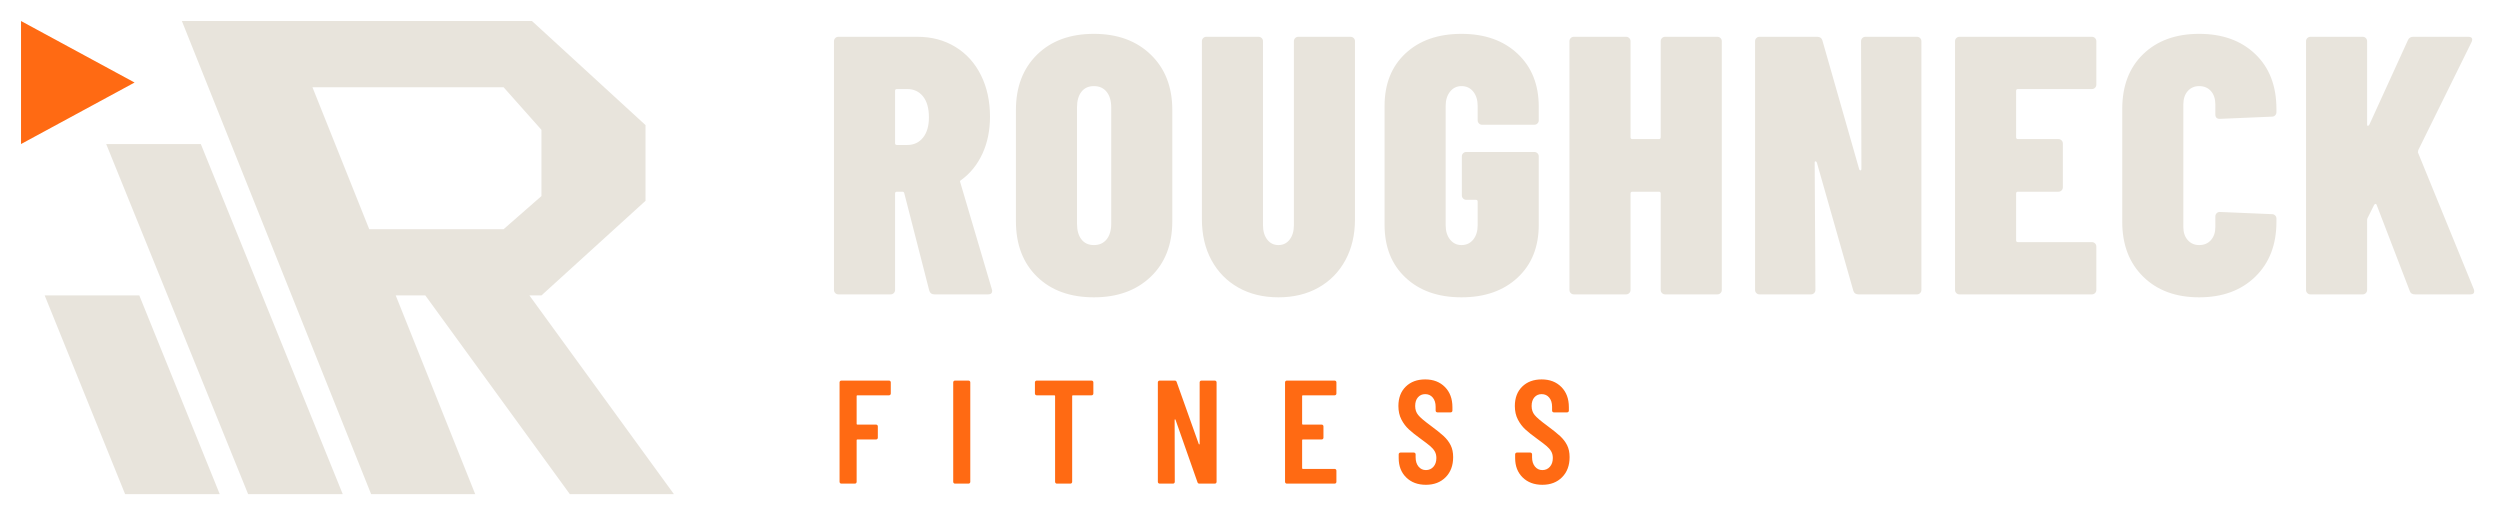
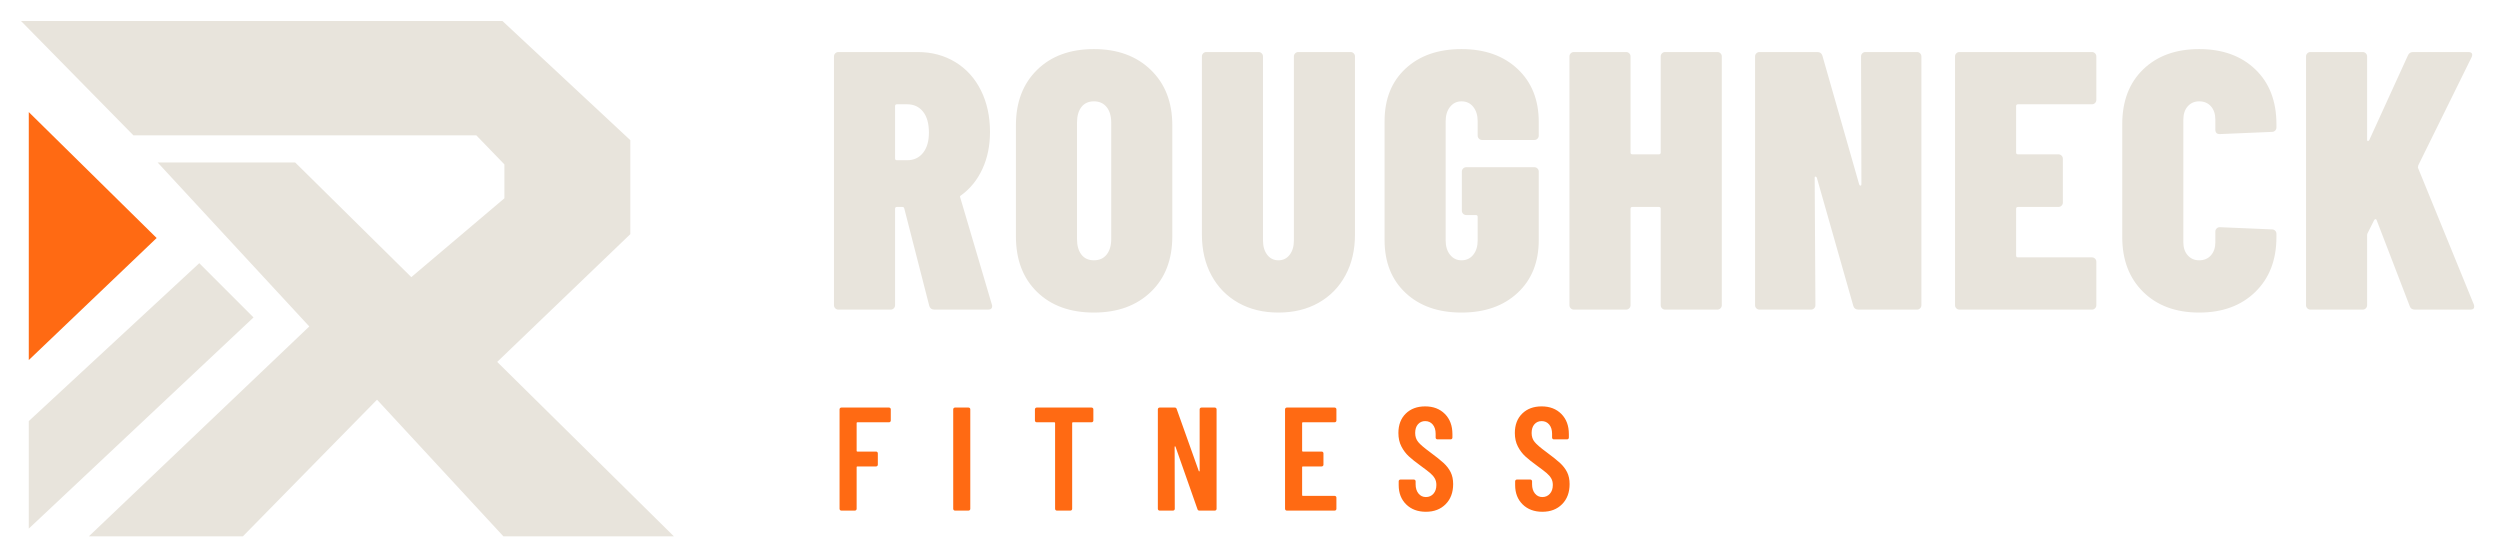
- <svg xmlns="http://www.w3.org/2000/svg" viewBox="-4 -4 475.58 98.0" role="img" aria-label="Roughneck Fitness">
-   <g transform="translate(0 0) scale(0.9)">
-     <path fill="#E8E4DC" d="M34 0H108L132 22V38L110 58H64L58 44H102L110 37V23L102 14H40Z M34 0H56L96 100H74Z M84 56H106L138 100H116Z M18 26H38L68 100H48Z M5 58H25L42 100H22Z" />
-     <path fill="#FF6A13" d="M0 0L24 13L0 26Z" />
+ <svg xmlns="http://www.w3.org/2000/svg" viewBox="-4 -4 475.58 106.033" role="img" aria-label="Roughneck Fitness">
+   <g transform="translate(0 0) scale(0.184273) translate(-48 -42)">
+     <path fill="#E8E4DC" d="M48 42H545L677 165V262L528 405L436 319L547 225V190L518 160H164Z M189 188H331L722 574H546Z M348 355H492L277 574H118Z M232 292L288 348L56 566V455Z" />
+     <path fill="#FF6A13" d="M56 136L188 266L56 392Z" />
  </g>
-   <path fill="#E8E4DC" d="M20.58 -0.7 15.82 -19.25Q15.75 -19.53 15.47 -19.53H14.42Q14.07 -19.53 14.07 -19.18V-0.84Q14.07 -0.49 13.825 -0.245Q13.58 0.0 13.23 0.0H3.29Q2.94 0.0 2.695 -0.245Q2.45 -0.49 2.45 -0.84V-48.16Q2.45 -48.51 2.695 -48.755Q2.94 -49 3.29 -49H18.34Q22.4 -49 25.55 -47.075Q28.7 -45.15 30.415 -41.685Q32.13 -38.22 32.13 -33.81Q32.13 -29.89 30.695 -26.775Q29.26 -23.66 26.67 -21.77Q26.53 -21.7 26.46 -21.595Q26.39 -21.49 26.46 -21.35L32.48 -0.98L32.55 -0.7Q32.55 0.0 31.78 0.0H21.56Q20.79 0.0 20.58 -0.7ZM14.07 -38.71V-28.77Q14.07 -28.42 14.42 -28.42H16.38Q18.27 -28.42 19.39 -29.82Q20.51 -31.22 20.51 -33.67Q20.51 -36.26 19.39 -37.66Q18.27 -39.06 16.38 -39.06H14.42Q14.07 -39.06 14.07 -38.71ZM37.06 -13.93V-35.07Q37.06 -41.65 41.085 -45.605Q45.11 -49.56 51.9 -49.56Q58.62 -49.56 62.715 -45.605Q66.81 -41.65 66.81 -35.07V-13.93Q66.81 -7.28 62.715 -3.36Q58.62 0.56 51.9 0.56Q45.11 0.56 41.085 -3.36Q37.06 -7.28 37.06 -13.93ZM55.19 -13.44V-35.56Q55.19 -37.45 54.315 -38.535Q53.44 -39.62 51.9 -39.62Q50.36 -39.62 49.52 -38.535Q48.68 -37.45 48.68 -35.56V-13.44Q48.68 -11.55 49.52 -10.465Q50.36 -9.38 51.9 -9.38Q53.44 -9.38 54.315 -10.465Q55.19 -11.55 55.19 -13.44ZM72.44 -14.28V-48.16Q72.44 -48.51 72.685 -48.755Q72.93 -49 73.28 -49H83.22Q83.57 -49 83.815 -48.755Q84.06 -48.51 84.06 -48.16V-13.16Q84.06 -11.48 84.865 -10.43Q85.67 -9.38 87.0 -9.38Q88.33 -9.38 89.135 -10.43Q89.94 -11.48 89.94 -13.16V-48.16Q89.94 -48.51 90.185 -48.755Q90.43 -49 90.78 -49H100.72Q101.07 -49 101.315 -48.755Q101.56 -48.51 101.56 -48.16V-14.28Q101.56 -9.87 99.74 -6.51Q97.92 -3.15 94.63 -1.295Q91.34 0.56 87.0 0.56Q82.66 0.56 79.37 -1.295Q76.08 -3.15 74.26 -6.51Q72.44 -9.87 72.44 -14.28ZM107.19 -13.23V-35.84Q107.19 -42.14 111.18 -45.85Q115.17 -49.56 121.82 -49.56Q128.47 -49.56 132.495 -45.78Q136.52 -42 136.52 -35.7V-33.11Q136.52 -32.76 136.275 -32.515Q136.03 -32.27 135.68 -32.27H125.74Q125.39 -32.27 125.145 -32.515Q124.9 -32.76 124.9 -33.11V-35.84Q124.9 -37.52 124.06 -38.57Q123.22 -39.62 121.82 -39.62Q120.49 -39.62 119.65 -38.57Q118.81 -37.52 118.81 -35.84V-13.16Q118.81 -11.48 119.65 -10.43Q120.49 -9.38 121.82 -9.38Q123.22 -9.38 124.06 -10.43Q124.9 -11.48 124.9 -13.16V-17.64Q124.9 -17.99 124.55 -17.99H122.73Q122.38 -17.99 122.135 -18.235Q121.89 -18.48 121.89 -18.83V-26.25Q121.89 -26.6 122.135 -26.845Q122.38 -27.09 122.73 -27.09H135.68Q136.03 -27.09 136.275 -26.845Q136.52 -26.6 136.52 -26.25V-13.23Q136.52 -6.93 132.495 -3.185Q128.47 0.56 121.82 0.56Q115.17 0.56 111.18 -3.185Q107.19 -6.93 107.19 -13.23ZM160.56 -49H170.5Q170.85 -49 171.095 -48.755Q171.34 -48.51 171.34 -48.16V-0.84Q171.34 -0.49 171.095 -0.245Q170.85 0.0 170.5 0.0H160.56Q160.21 0.0 159.965 -0.245Q159.72 -0.49 159.72 -0.84V-19.18Q159.72 -19.53 159.37 -19.53H154.33Q153.98 -19.53 153.98 -19.18V-0.84Q153.98 -0.49 153.735 -0.245Q153.49 0.0 153.14 0.0H143.2Q142.85 0.0 142.605 -0.245Q142.36 -0.49 142.36 -0.84V-48.16Q142.36 -48.51 142.605 -48.755Q142.85 -49 143.2 -49H153.14Q153.49 -49 153.735 -48.755Q153.98 -48.51 153.98 -48.16V-29.89Q153.98 -29.54 154.33 -29.54H159.37Q159.72 -29.54 159.72 -29.89V-48.16Q159.72 -48.51 159.965 -48.755Q160.21 -49 160.56 -49ZM198.67 -49H208.47Q208.82 -49 209.065 -48.755Q209.31 -48.51 209.31 -48.16V-0.84Q209.31 -0.49 209.065 -0.245Q208.82 0.0 208.47 0.0H197.34Q196.57 0.0 196.36 -0.7L189.43 -25.06Q189.36 -25.27 189.185 -25.305Q189.01 -25.34 189.01 -25.06L189.15 -0.84Q189.15 -0.49 188.905 -0.245Q188.66 0.0 188.31 0.0H178.51Q178.16 0.0 177.915 -0.245Q177.67 -0.49 177.67 -0.84V-48.16Q177.67 -48.51 177.915 -48.755Q178.16 -49 178.51 -49H189.5Q190.27 -49 190.48 -48.3L197.48 -23.8Q197.55 -23.59 197.725 -23.59Q197.9 -23.59 197.9 -23.87L197.83 -48.16Q197.83 -48.51 198.075 -48.755Q198.32 -49 198.67 -49ZM241.75 -39.06H227.68Q227.33 -39.06 227.33 -38.71V-29.89Q227.33 -29.54 227.68 -29.54H235.38Q235.73 -29.54 235.975 -29.295Q236.22 -29.05 236.22 -28.7V-20.37Q236.22 -20.02 235.975 -19.775Q235.73 -19.53 235.38 -19.53H227.68Q227.33 -19.53 227.33 -19.18V-10.29Q227.33 -9.94 227.68 -9.94H241.75Q242.1 -9.94 242.345 -9.695Q242.59 -9.45 242.59 -9.1V-0.84Q242.59 -0.49 242.345 -0.245Q242.1 0.0 241.75 0.0H216.55Q216.2 0.0 215.955 -0.245Q215.71 -0.49 215.71 -0.84V-48.16Q215.71 -48.51 215.955 -48.755Q216.2 -49 216.55 -49H241.75Q242.1 -49 242.345 -48.755Q242.59 -48.51 242.59 -48.16V-39.9Q242.59 -39.55 242.345 -39.305Q242.1 -39.06 241.75 -39.06ZM247.52 -13.79V-35.28Q247.52 -41.86 251.51 -45.71Q255.5 -49.56 262.15 -49.56Q268.8 -49.56 272.825 -45.71Q276.85 -41.86 276.85 -35.28V-34.65Q276.85 -34.3 276.605 -34.055Q276.36 -33.81 276.01 -33.81L266.07 -33.39Q265.23 -33.39 265.23 -34.23V-36.12Q265.23 -37.73 264.39 -38.675Q263.55 -39.62 262.15 -39.62Q260.82 -39.62 259.98 -38.675Q259.14 -37.73 259.14 -36.12V-12.81Q259.14 -11.27 259.98 -10.325Q260.82 -9.38 262.15 -9.38Q263.55 -9.38 264.39 -10.325Q265.23 -11.27 265.23 -12.81V-14.84Q265.23 -15.19 265.475 -15.435Q265.72 -15.68 266.07 -15.68L276.01 -15.26Q276.36 -15.26 276.605 -15.015Q276.85 -14.77 276.85 -14.42V-13.79Q276.85 -7.28 272.825 -3.36Q268.8 0.56 262.15 0.56Q255.5 0.56 251.51 -3.36Q247.52 -7.28 247.52 -13.79ZM282.48 -0.84V-48.16Q282.48 -48.51 282.725 -48.755Q282.97 -49 283.32 -49H293.26Q293.61 -49 293.855 -48.755Q294.1 -48.51 294.1 -48.16V-32.34Q294.1 -32.06 294.24 -32.06Q294.38 -32.06 294.52 -32.27L301.87 -48.37Q302.15 -49 302.85 -49H313.35Q313.84 -49 314.015 -48.755Q314.19 -48.51 313.98 -48.02L303.83 -27.44Q303.76 -27.16 303.76 -27.02L314.4 -0.98Q314.47 -0.84 314.47 -0.56Q314.47 0.0 313.77 0.0H303.2Q302.43 0.0 302.22 -0.63L295.92 -17.01Q295.85 -17.22 295.71 -17.22Q295.57 -17.22 295.43 -17.01L294.17 -14.49Q294.1 -14.35 294.1 -14.07V-0.84Q294.1 -0.49 293.855 -0.245Q293.61 0.0 293.26 0.0H283.32Q282.97 0.0 282.725 -0.245Q282.48 -0.49 282.48 -0.84Z" transform="translate(152.2 52)" />
-   <path fill="#FF6A13" d="M10.92 -16.8H4.9Q4.76 -16.8 4.76 -16.66V-11.368Q4.76 -11.228 4.9 -11.228H8.456Q8.596 -11.228 8.694 -11.13Q8.792 -11.032 8.792 -10.892V-8.736Q8.792 -8.596 8.694 -8.498Q8.596 -8.4 8.456 -8.4H4.9Q4.76 -8.4 4.76 -8.26V-0.336Q4.76 -0.196 4.662 -0.098Q4.564 0.0 4.424 0.0H1.848Q1.708 0.0 1.61 -0.098Q1.512 -0.196 1.512 -0.336V-19.264Q1.512 -19.404 1.61 -19.502Q1.708 -19.6 1.848 -19.6H10.92Q11.06 -19.6 11.158 -19.502Q11.256 -19.404 11.256 -19.264V-17.136Q11.256 -16.996 11.158 -16.898Q11.06 -16.8 10.92 -16.8ZM23.132 -0.336V-19.264Q23.132 -19.404 23.23 -19.502Q23.328 -19.6 23.468 -19.6H26.044Q26.184 -19.6 26.282 -19.502Q26.38 -19.404 26.38 -19.264V-0.336Q26.38 -0.196 26.282 -0.098Q26.184 0.0 26.044 0.0H23.468Q23.328 0.0 23.23 -0.098Q23.132 -0.196 23.132 -0.336ZM49.792 -19.264V-17.136Q49.792 -16.996 49.694 -16.898Q49.596 -16.8 49.456 -16.8H45.9Q45.76 -16.8 45.76 -16.66V-0.336Q45.76 -0.196 45.662 -0.098Q45.564 0.0 45.424 0.0H42.848Q42.708 0.0 42.61 -0.098Q42.512 -0.196 42.512 -0.336V-16.66Q42.512 -16.8 42.372 -16.8H39.012Q38.872 -16.8 38.774 -16.898Q38.676 -16.996 38.676 -17.136V-19.264Q38.676 -19.404 38.774 -19.502Q38.872 -19.6 39.012 -19.6H49.456Q49.596 -19.6 49.694 -19.502Q49.792 -19.404 49.792 -19.264ZM70.348 -19.6H72.896Q73.036 -19.6 73.134 -19.502Q73.232 -19.404 73.232 -19.264V-0.336Q73.232 -0.196 73.134 -0.098Q73.036 0.0 72.896 0.0H69.956Q69.676 0.0 69.592 -0.28L65.42 -12.152Q65.392 -12.236 65.322 -12.222Q65.252 -12.208 65.252 -12.124L65.28 -0.336Q65.28 -0.196 65.182 -0.098Q65.084 0.0 64.944 0.0H62.396Q62.256 0.0 62.158 -0.098Q62.06 -0.196 62.06 -0.336V-19.264Q62.06 -19.404 62.158 -19.502Q62.256 -19.6 62.396 -19.6H65.28Q65.56 -19.6 65.644 -19.32L69.844 -7.532Q69.872 -7.448 69.942 -7.462Q70.012 -7.476 70.012 -7.56V-19.264Q70.012 -19.404 70.11 -19.502Q70.208 -19.6 70.348 -19.6ZM95.692 -16.8H89.644Q89.504 -16.8 89.504 -16.66V-11.368Q89.504 -11.228 89.644 -11.228H93.228Q93.368 -11.228 93.466 -11.13Q93.564 -11.032 93.564 -10.892V-8.736Q93.564 -8.596 93.466 -8.498Q93.368 -8.4 93.228 -8.4H89.644Q89.504 -8.4 89.504 -8.26V-2.94Q89.504 -2.8 89.644 -2.8H95.692Q95.832 -2.8 95.93 -2.702Q96.028 -2.604 96.028 -2.464V-0.336Q96.028 -0.196 95.93 -0.098Q95.832 0.0 95.692 0.0H86.592Q86.452 0.0 86.354 -0.098Q86.256 -0.196 86.256 -0.336V-19.264Q86.256 -19.404 86.354 -19.502Q86.452 -19.6 86.592 -19.6H95.692Q95.832 -19.6 95.93 -19.502Q96.028 -19.404 96.028 -19.264V-17.136Q96.028 -16.996 95.93 -16.898Q95.832 -16.8 95.692 -16.8ZM107.876 -4.844V-5.572Q107.876 -5.712 107.974 -5.81Q108.072 -5.908 108.212 -5.908H110.76Q110.9 -5.908 110.998 -5.81Q111.096 -5.712 111.096 -5.572V-5.012Q111.096 -3.92 111.642 -3.248Q112.188 -2.576 113.056 -2.576Q113.924 -2.576 114.484 -3.206Q115.044 -3.836 115.044 -4.872Q115.044 -5.6 114.736 -6.132Q114.428 -6.664 113.868 -7.14Q113.308 -7.616 112.076 -8.512Q110.676 -9.52 109.822 -10.304Q108.968 -11.088 108.394 -12.194Q107.82 -13.3 107.82 -14.756Q107.82 -17.08 109.22 -18.452Q110.62 -19.824 112.916 -19.824Q115.24 -19.824 116.668 -18.382Q118.096 -16.94 118.096 -14.56V-13.888Q118.096 -13.748 117.998 -13.65Q117.9 -13.552 117.76 -13.552H115.24Q115.1 -13.552 115.002 -13.65Q114.904 -13.748 114.904 -13.888V-14.616Q114.904 -15.708 114.358 -16.366Q113.812 -17.024 112.916 -17.024Q112.076 -17.024 111.544 -16.422Q111.012 -15.82 111.012 -14.756Q111.012 -13.748 111.586 -13.048Q112.16 -12.348 113.84 -11.116Q115.548 -9.856 116.416 -9.058Q117.284 -8.26 117.76 -7.308Q118.236 -6.356 118.236 -5.04Q118.236 -2.66 116.808 -1.218Q115.38 0.224 113.056 0.224Q110.732 0.224 109.304 -1.176Q107.876 -2.576 107.876 -4.844ZM130.028 -4.844V-5.572Q130.028 -5.712 130.126 -5.81Q130.224 -5.908 130.364 -5.908H132.912Q133.052 -5.908 133.15 -5.81Q133.248 -5.712 133.248 -5.572V-5.012Q133.248 -3.92 133.794 -3.248Q134.34 -2.576 135.208 -2.576Q136.076 -2.576 136.636 -3.206Q137.196 -3.836 137.196 -4.872Q137.196 -5.6 136.888 -6.132Q136.58 -6.664 136.02 -7.14Q135.46 -7.616 134.228 -8.512Q132.828 -9.52 131.974 -10.304Q131.12 -11.088 130.546 -12.194Q129.972 -13.3 129.972 -14.756Q129.972 -17.08 131.372 -18.452Q132.772 -19.824 135.068 -19.824Q137.392 -19.824 138.82 -18.382Q140.248 -16.94 140.248 -14.56V-13.888Q140.248 -13.748 140.15 -13.65Q140.052 -13.552 139.912 -13.552H137.392Q137.252 -13.552 137.154 -13.65Q137.056 -13.748 137.056 -13.888V-14.616Q137.056 -15.708 136.51 -16.366Q135.964 -17.024 135.068 -17.024Q134.228 -17.024 133.696 -16.422Q133.164 -15.82 133.164 -14.756Q133.164 -13.748 133.738 -13.048Q134.312 -12.348 135.992 -11.116Q137.7 -9.856 138.568 -9.058Q139.436 -8.26 139.912 -7.308Q140.388 -6.356 140.388 -5.04Q140.388 -2.66 138.96 -1.218Q137.532 0.224 135.208 0.224Q132.884 0.224 131.456 -1.176Q130.028 -2.576 130.028 -4.844Z" transform="translate(154.2 88)" />
+   <path fill="#E8E4DC" d="M20.58 -0.7 15.82 -19.25Q15.75 -19.53 15.47 -19.53H14.42Q14.07 -19.53 14.07 -19.18V-0.84Q14.07 -0.49 13.825 -0.245Q13.58 0.0 13.23 0.0H3.29Q2.94 0.0 2.695 -0.245Q2.45 -0.49 2.45 -0.84V-48.16Q2.45 -48.51 2.695 -48.755Q2.94 -49 3.29 -49H18.34Q22.4 -49 25.55 -47.075Q28.7 -45.15 30.415 -41.685Q32.13 -38.22 32.13 -33.81Q32.13 -29.89 30.695 -26.775Q29.26 -23.66 26.67 -21.77Q26.53 -21.7 26.46 -21.595Q26.39 -21.49 26.46 -21.35L32.48 -0.98L32.55 -0.7Q32.55 0.0 31.78 0.0H21.56Q20.79 0.0 20.58 -0.7ZM14.07 -38.71V-28.77Q14.07 -28.42 14.42 -28.42H16.38Q18.27 -28.42 19.39 -29.82Q20.51 -31.22 20.51 -33.67Q20.51 -36.26 19.39 -37.66Q18.27 -39.06 16.38 -39.06H14.42Q14.07 -39.06 14.07 -38.71ZM37.06 -13.93V-35.07Q37.06 -41.65 41.085 -45.605Q45.11 -49.56 51.9 -49.56Q58.62 -49.56 62.715 -45.605Q66.81 -41.65 66.81 -35.07V-13.93Q66.81 -7.28 62.715 -3.36Q58.62 0.56 51.9 0.56Q45.11 0.56 41.085 -3.36Q37.06 -7.28 37.06 -13.93ZM55.19 -13.44V-35.56Q55.19 -37.45 54.315 -38.535Q53.44 -39.62 51.9 -39.62Q50.36 -39.62 49.52 -38.535Q48.68 -37.45 48.68 -35.56V-13.44Q48.68 -11.55 49.52 -10.465Q50.36 -9.38 51.9 -9.38Q53.44 -9.38 54.315 -10.465Q55.19 -11.55 55.19 -13.44ZM72.44 -14.28V-48.16Q72.44 -48.51 72.685 -48.755Q72.93 -49 73.28 -49H83.22Q83.57 -49 83.815 -48.755Q84.06 -48.51 84.06 -48.16V-13.16Q84.06 -11.48 84.865 -10.43Q85.67 -9.38 87.0 -9.38Q88.33 -9.38 89.135 -10.43Q89.94 -11.48 89.94 -13.16V-48.16Q89.94 -48.51 90.185 -48.755Q90.43 -49 90.78 -49H100.72Q101.07 -49 101.315 -48.755Q101.56 -48.51 101.56 -48.16V-14.28Q101.56 -9.87 99.74 -6.51Q97.92 -3.15 94.63 -1.295Q91.34 0.56 87.0 0.56Q82.66 0.56 79.37 -1.295Q76.08 -3.15 74.26 -6.51Q72.44 -9.87 72.44 -14.28ZM107.19 -13.23V-35.84Q107.19 -42.14 111.18 -45.85Q115.17 -49.56 121.82 -49.56Q128.47 -49.56 132.495 -45.78Q136.52 -42 136.52 -35.7V-33.11Q136.52 -32.76 136.275 -32.515Q136.03 -32.27 135.68 -32.27H125.74Q125.39 -32.27 125.145 -32.515Q124.9 -32.76 124.9 -33.11V-35.84Q124.9 -37.52 124.06 -38.57Q123.22 -39.62 121.82 -39.62Q120.49 -39.62 119.65 -38.57Q118.81 -37.52 118.81 -35.84V-13.16Q118.81 -11.48 119.65 -10.43Q120.49 -9.38 121.82 -9.38Q123.22 -9.38 124.06 -10.43Q124.9 -11.48 124.9 -13.16V-17.64Q124.9 -17.99 124.55 -17.99H122.73Q122.38 -17.99 122.135 -18.235Q121.89 -18.48 121.89 -18.83V-26.25Q121.89 -26.6 122.135 -26.845Q122.38 -27.09 122.73 -27.09H135.68Q136.03 -27.09 136.275 -26.845Q136.52 -26.6 136.52 -26.25V-13.23Q136.52 -6.93 132.495 -3.185Q128.47 0.56 121.82 0.56Q115.17 0.56 111.18 -3.185Q107.19 -6.93 107.19 -13.23ZM160.56 -49H170.5Q170.85 -49 171.095 -48.755Q171.34 -48.51 171.34 -48.16V-0.84Q171.34 -0.49 171.095 -0.245Q170.85 0.0 170.5 0.0H160.56Q160.21 0.0 159.965 -0.245Q159.72 -0.49 159.72 -0.84V-19.18Q159.72 -19.53 159.37 -19.53H154.33Q153.98 -19.53 153.98 -19.18V-0.84Q153.98 -0.49 153.735 -0.245Q153.49 0.0 153.14 0.0H143.2Q142.85 0.0 142.605 -0.245Q142.36 -0.49 142.36 -0.84V-48.16Q142.36 -48.51 142.605 -48.755Q142.85 -49 143.2 -49H153.14Q153.49 -49 153.735 -48.755Q153.98 -48.51 153.98 -48.16V-29.89Q153.98 -29.54 154.33 -29.54H159.37Q159.72 -29.54 159.72 -29.89V-48.16Q159.72 -48.51 159.965 -48.755Q160.21 -49 160.56 -49ZM198.67 -49H208.47Q208.82 -49 209.065 -48.755Q209.31 -48.51 209.31 -48.16V-0.84Q209.31 -0.49 209.065 -0.245Q208.82 0.0 208.47 0.0H197.34Q196.57 0.0 196.36 -0.7L189.43 -25.06Q189.36 -25.27 189.185 -25.305Q189.01 -25.34 189.01 -25.06L189.15 -0.84Q189.15 -0.49 188.905 -0.245Q188.66 0.0 188.31 0.0H178.51Q178.16 0.0 177.915 -0.245Q177.67 -0.49 177.67 -0.84V-48.16Q177.67 -48.51 177.915 -48.755Q178.16 -49 178.51 -49H189.5Q190.27 -49 190.48 -48.3L197.48 -23.8Q197.55 -23.59 197.725 -23.59Q197.9 -23.59 197.9 -23.87L197.83 -48.16Q197.83 -48.51 198.075 -48.755Q198.32 -49 198.67 -49ZM241.75 -39.06H227.68Q227.33 -39.06 227.33 -38.71V-29.89Q227.33 -29.54 227.68 -29.54H235.38Q235.73 -29.54 235.975 -29.295Q236.22 -29.05 236.22 -28.7V-20.37Q236.22 -20.02 235.975 -19.775Q235.73 -19.53 235.38 -19.53H227.68Q227.33 -19.53 227.33 -19.18V-10.29Q227.33 -9.94 227.68 -9.94H241.75Q242.1 -9.94 242.345 -9.695Q242.59 -9.45 242.59 -9.1V-0.84Q242.59 -0.49 242.345 -0.245Q242.1 0.0 241.75 0.0H216.55Q216.2 0.0 215.955 -0.245Q215.71 -0.49 215.71 -0.84V-48.16Q215.71 -48.51 215.955 -48.755Q216.2 -49 216.55 -49H241.75Q242.1 -49 242.345 -48.755Q242.59 -48.51 242.59 -48.16V-39.9Q242.59 -39.55 242.345 -39.305Q242.1 -39.06 241.75 -39.06ZM247.52 -13.79V-35.28Q247.52 -41.86 251.51 -45.71Q255.5 -49.56 262.15 -49.56Q268.8 -49.56 272.825 -45.71Q276.85 -41.86 276.85 -35.28V-34.65Q276.85 -34.3 276.605 -34.055Q276.36 -33.81 276.01 -33.81L266.07 -33.39Q265.23 -33.39 265.23 -34.23V-36.12Q265.23 -37.73 264.39 -38.675Q263.55 -39.62 262.15 -39.62Q260.82 -39.62 259.98 -38.675Q259.14 -37.73 259.14 -36.12V-12.81Q259.14 -11.27 259.98 -10.325Q260.82 -9.38 262.15 -9.38Q263.55 -9.38 264.39 -10.325Q265.23 -11.27 265.23 -12.81V-14.84Q265.23 -15.19 265.475 -15.435Q265.72 -15.68 266.07 -15.68L276.01 -15.26Q276.36 -15.26 276.605 -15.015Q276.85 -14.77 276.85 -14.42V-13.79Q276.85 -7.28 272.825 -3.36Q268.8 0.56 262.15 0.56Q255.5 0.56 251.51 -3.36Q247.52 -7.28 247.52 -13.79ZM282.48 -0.84V-48.16Q282.48 -48.51 282.725 -48.755Q282.97 -49 283.32 -49H293.26Q293.61 -49 293.855 -48.755Q294.1 -48.51 294.1 -48.16V-32.34Q294.1 -32.06 294.24 -32.06Q294.38 -32.06 294.52 -32.27L301.87 -48.37Q302.15 -49 302.85 -49H313.35Q313.84 -49 314.015 -48.755Q314.19 -48.51 313.98 -48.02L303.83 -27.44Q303.76 -27.16 303.76 -27.02L314.4 -0.98Q314.47 -0.84 314.47 -0.56Q314.47 0.0 313.77 0.0H303.2Q302.43 0.0 302.22 -0.63L295.92 -17.01Q295.85 -17.22 295.71 -17.22Q295.57 -17.22 295.43 -17.01L294.17 -14.49Q294.1 -14.35 294.1 -14.07V-0.84Q294.1 -0.49 293.855 -0.245Q293.61 0.0 293.26 0.0H283.32Q282.97 0.0 282.725 -0.245Q282.48 -0.49 282.48 -0.84Z" transform="translate(152.2 54.89861)" />
+   <path fill="#FF6A13" d="M10.92 -16.8H4.9Q4.76 -16.8 4.76 -16.66V-11.368Q4.76 -11.228 4.9 -11.228H8.456Q8.596 -11.228 8.694 -11.13Q8.792 -11.032 8.792 -10.892V-8.736Q8.792 -8.596 8.694 -8.498Q8.596 -8.4 8.456 -8.4H4.9Q4.76 -8.4 4.76 -8.26V-0.336Q4.76 -0.196 4.662 -0.098Q4.564 0.0 4.424 0.0H1.848Q1.708 0.0 1.61 -0.098Q1.512 -0.196 1.512 -0.336V-19.264Q1.512 -19.404 1.61 -19.502Q1.708 -19.6 1.848 -19.6H10.92Q11.06 -19.6 11.158 -19.502Q11.256 -19.404 11.256 -19.264V-17.136Q11.256 -16.996 11.158 -16.898Q11.06 -16.8 10.92 -16.8ZM23.132 -0.336V-19.264Q23.132 -19.404 23.23 -19.502Q23.328 -19.6 23.468 -19.6H26.044Q26.184 -19.6 26.282 -19.502Q26.38 -19.404 26.38 -19.264V-0.336Q26.38 -0.196 26.282 -0.098Q26.184 0.0 26.044 0.0H23.468Q23.328 0.0 23.23 -0.098Q23.132 -0.196 23.132 -0.336ZM49.792 -19.264V-17.136Q49.792 -16.996 49.694 -16.898Q49.596 -16.8 49.456 -16.8H45.9Q45.76 -16.8 45.76 -16.66V-0.336Q45.76 -0.196 45.662 -0.098Q45.564 0.0 45.424 0.0H42.848Q42.708 0.0 42.61 -0.098Q42.512 -0.196 42.512 -0.336V-16.66Q42.512 -16.8 42.372 -16.8H39.012Q38.872 -16.8 38.774 -16.898Q38.676 -16.996 38.676 -17.136V-19.264Q38.676 -19.404 38.774 -19.502Q38.872 -19.6 39.012 -19.6H49.456Q49.596 -19.6 49.694 -19.502Q49.792 -19.404 49.792 -19.264ZM70.348 -19.6H72.896Q73.036 -19.6 73.134 -19.502Q73.232 -19.404 73.232 -19.264V-0.336Q73.232 -0.196 73.134 -0.098Q73.036 0.0 72.896 0.0H69.956Q69.676 0.0 69.592 -0.28L65.42 -12.152Q65.392 -12.236 65.322 -12.222Q65.252 -12.208 65.252 -12.124L65.28 -0.336Q65.28 -0.196 65.182 -0.098Q65.084 0.0 64.944 0.0H62.396Q62.256 0.0 62.158 -0.098Q62.06 -0.196 62.06 -0.336V-19.264Q62.06 -19.404 62.158 -19.502Q62.256 -19.6 62.396 -19.6H65.28Q65.56 -19.6 65.644 -19.32L69.844 -7.532Q69.872 -7.448 69.942 -7.462Q70.012 -7.476 70.012 -7.56V-19.264Q70.012 -19.404 70.11 -19.502Q70.208 -19.6 70.348 -19.6ZM95.692 -16.8H89.644Q89.504 -16.8 89.504 -16.66V-11.368Q89.504 -11.228 89.644 -11.228H93.228Q93.368 -11.228 93.466 -11.13Q93.564 -11.032 93.564 -10.892V-8.736Q93.564 -8.596 93.466 -8.498Q93.368 -8.4 93.228 -8.4H89.644Q89.504 -8.4 89.504 -8.26V-2.94Q89.504 -2.8 89.644 -2.8H95.692Q95.832 -2.8 95.93 -2.702Q96.028 -2.604 96.028 -2.464V-0.336Q96.028 -0.196 95.93 -0.098Q95.832 0.0 95.692 0.0H86.592Q86.452 0.0 86.354 -0.098Q86.256 -0.196 86.256 -0.336V-19.264Q86.256 -19.404 86.354 -19.502Q86.452 -19.6 86.592 -19.6H95.692Q95.832 -19.6 95.93 -19.502Q96.028 -19.404 96.028 -19.264V-17.136Q96.028 -16.996 95.93 -16.898Q95.832 -16.8 95.692 -16.8ZM107.876 -4.844V-5.572Q107.876 -5.712 107.974 -5.81Q108.072 -5.908 108.212 -5.908H110.76Q110.9 -5.908 110.998 -5.81Q111.096 -5.712 111.096 -5.572V-5.012Q111.096 -3.92 111.642 -3.248Q112.188 -2.576 113.056 -2.576Q113.924 -2.576 114.484 -3.206Q115.044 -3.836 115.044 -4.872Q115.044 -5.6 114.736 -6.132Q114.428 -6.664 113.868 -7.14Q113.308 -7.616 112.076 -8.512Q110.676 -9.52 109.822 -10.304Q108.968 -11.088 108.394 -12.194Q107.82 -13.3 107.82 -14.756Q107.82 -17.08 109.22 -18.452Q110.62 -19.824 112.916 -19.824Q115.24 -19.824 116.668 -18.382Q118.096 -16.94 118.096 -14.56V-13.888Q118.096 -13.748 117.998 -13.65Q117.9 -13.552 117.76 -13.552H115.24Q115.1 -13.552 115.002 -13.65Q114.904 -13.748 114.904 -13.888V-14.616Q114.904 -15.708 114.358 -16.366Q113.812 -17.024 112.916 -17.024Q112.076 -17.024 111.544 -16.422Q111.012 -15.82 111.012 -14.756Q111.012 -13.748 111.586 -13.048Q112.16 -12.348 113.84 -11.116Q115.548 -9.856 116.416 -9.058Q117.284 -8.26 117.76 -7.308Q118.236 -6.356 118.236 -5.04Q118.236 -2.66 116.808 -1.218Q115.38 0.224 113.056 0.224Q110.732 0.224 109.304 -1.176Q107.876 -2.576 107.876 -4.844ZM130.028 -4.844V-5.572Q130.028 -5.712 130.126 -5.81Q130.224 -5.908 130.364 -5.908H132.912Q133.052 -5.908 133.15 -5.81Q133.248 -5.712 133.248 -5.572V-5.012Q133.248 -3.92 133.794 -3.248Q134.34 -2.576 135.208 -2.576Q136.076 -2.576 136.636 -3.206Q137.196 -3.836 137.196 -4.872Q137.196 -5.6 136.888 -6.132Q136.58 -6.664 136.02 -7.14Q135.46 -7.616 134.228 -8.512Q132.828 -9.52 131.974 -10.304Q131.12 -11.088 130.546 -12.194Q129.972 -13.3 129.972 -14.756Q129.972 -17.08 131.372 -18.452Q132.772 -19.824 135.068 -19.824Q137.392 -19.824 138.82 -18.382Q140.248 -16.94 140.248 -14.56V-13.888Q140.248 -13.748 140.15 -13.65Q140.052 -13.552 139.912 -13.552H137.392Q137.252 -13.552 137.154 -13.65Q137.056 -13.748 137.056 -13.888V-14.616Q137.056 -15.708 136.51 -16.366Q135.964 -17.024 135.068 -17.024Q134.228 -17.024 133.696 -16.422Q133.164 -15.82 133.164 -14.756Q133.164 -13.748 133.738 -13.048Q134.312 -12.348 135.992 -11.116Q137.7 -9.856 138.568 -9.058Q139.436 -8.26 139.912 -7.308Q140.388 -6.356 140.388 -5.04Q140.388 -2.66 138.96 -1.218Q137.532 0.224 135.208 0.224Q132.884 0.224 131.456 -1.176Q130.028 -2.576 130.028 -4.844Z" transform="translate(154.2 93.13157)" />
</svg>
